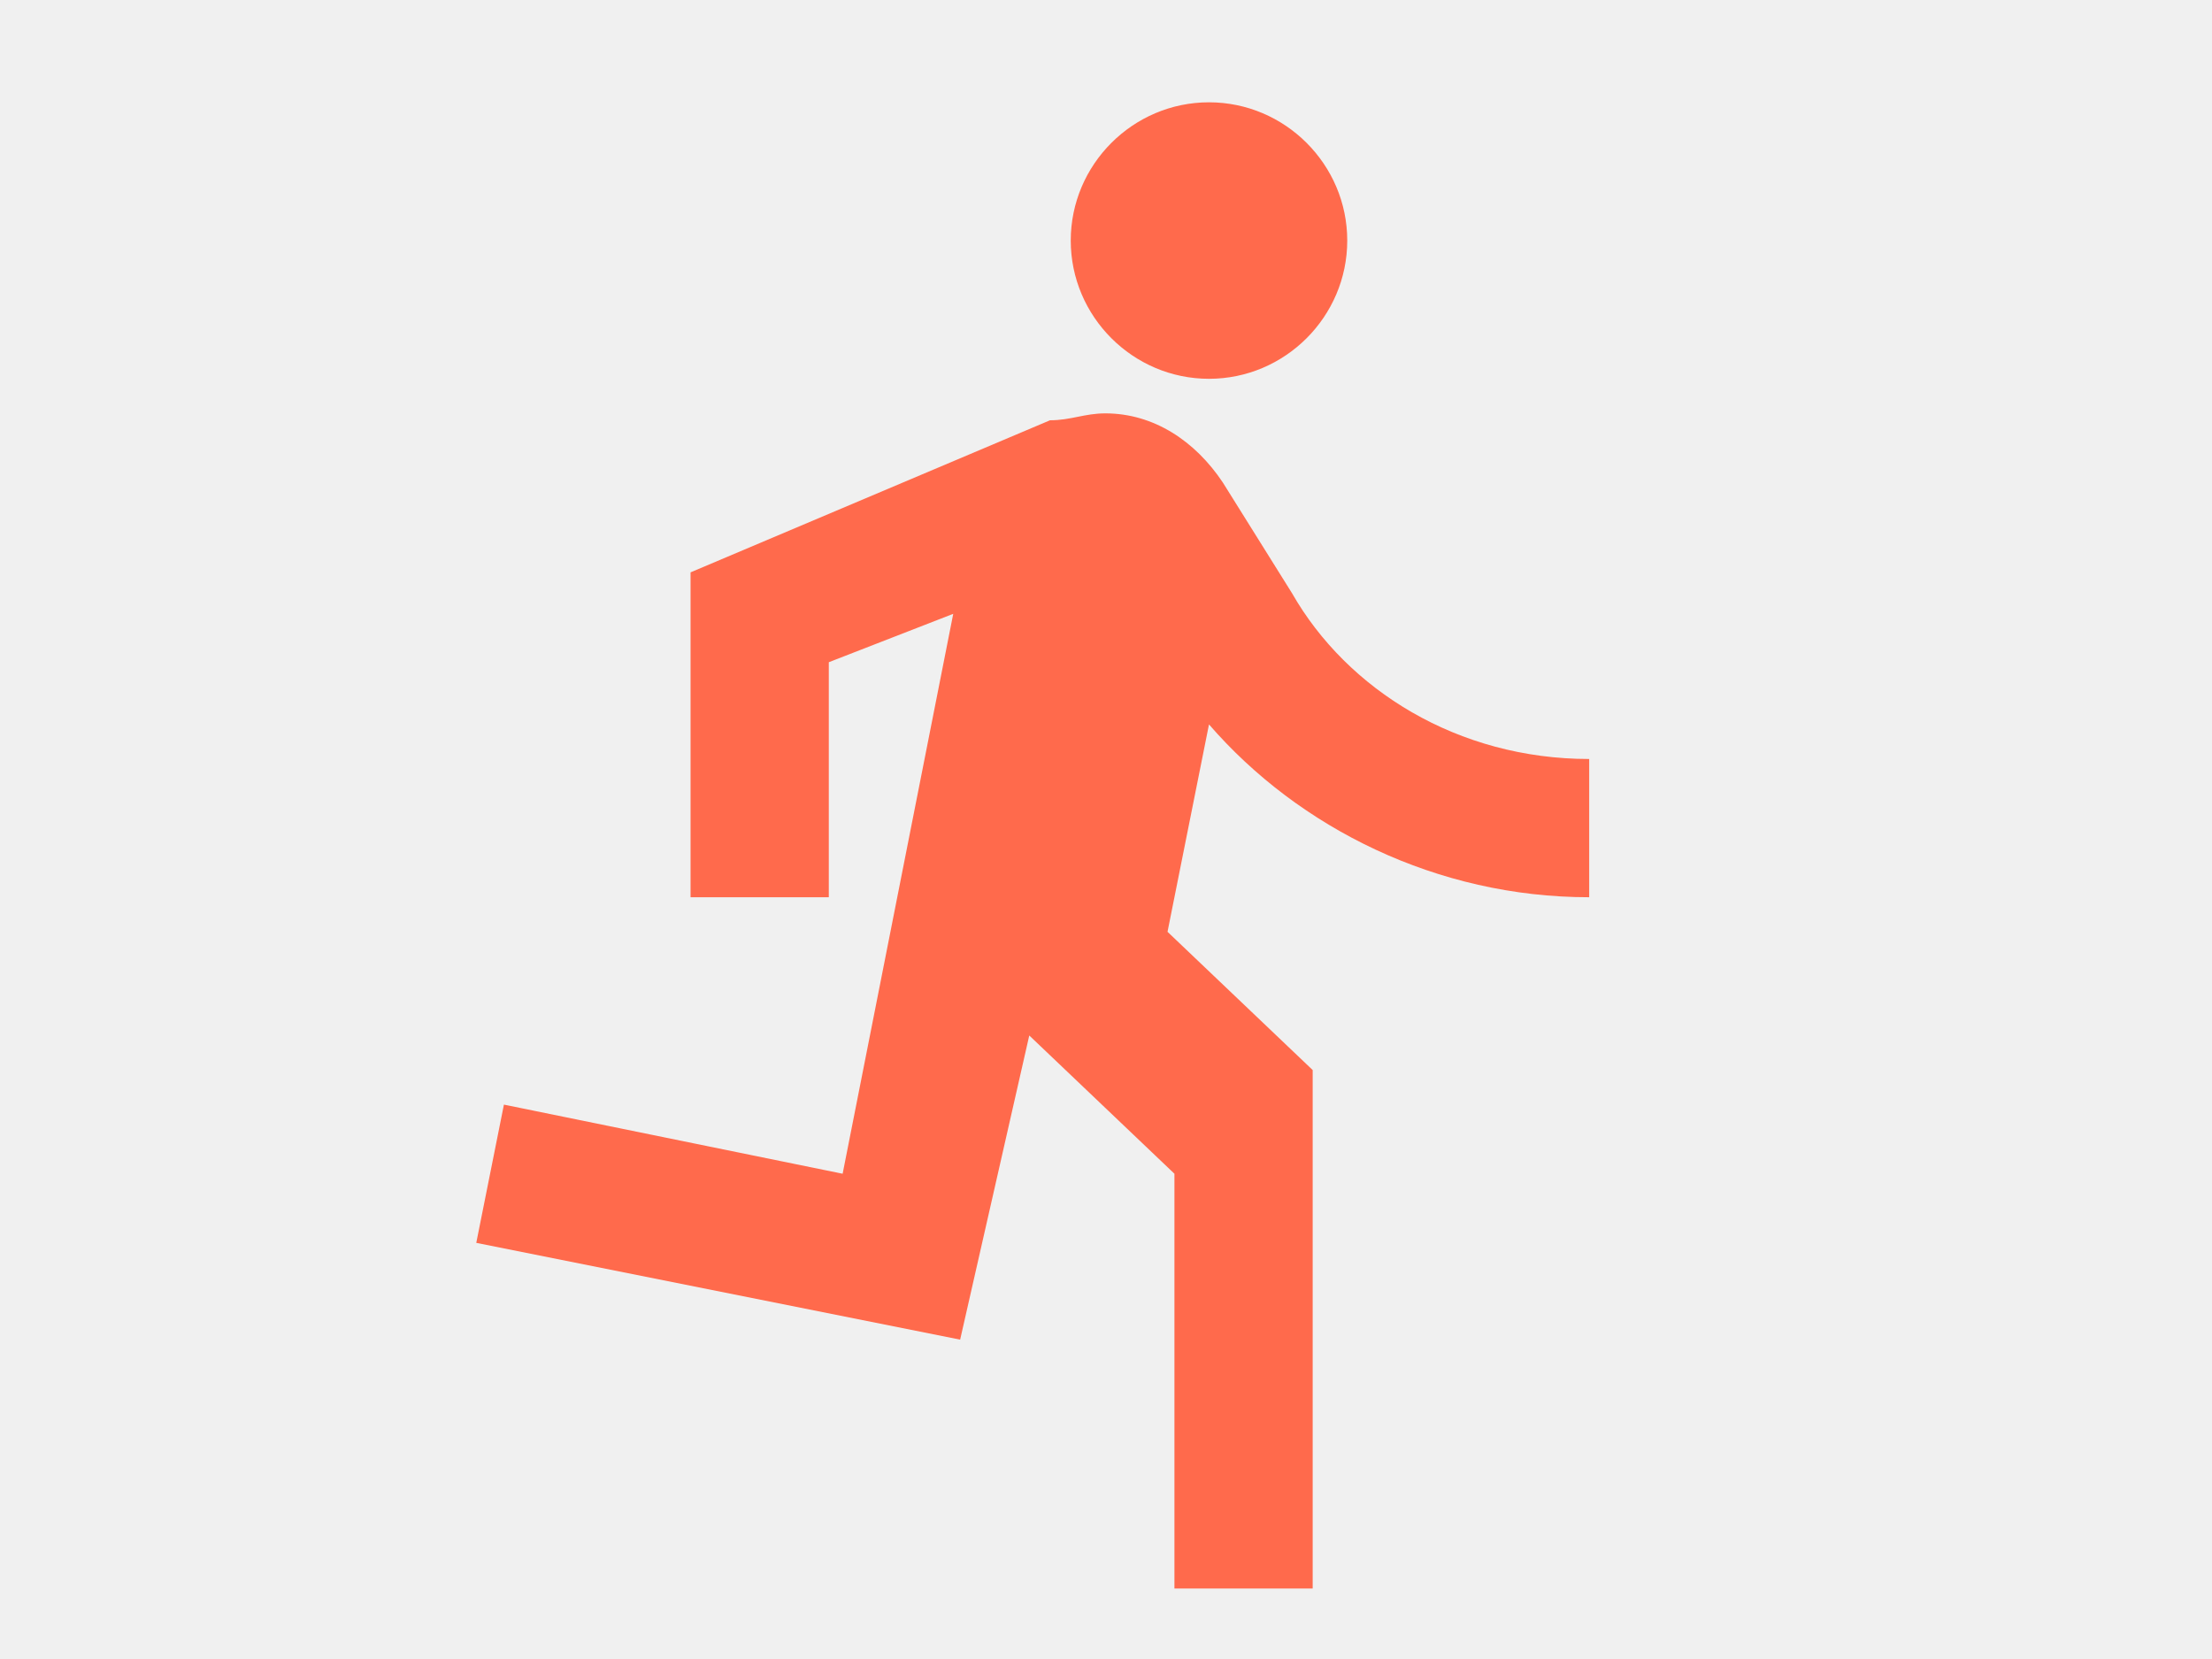
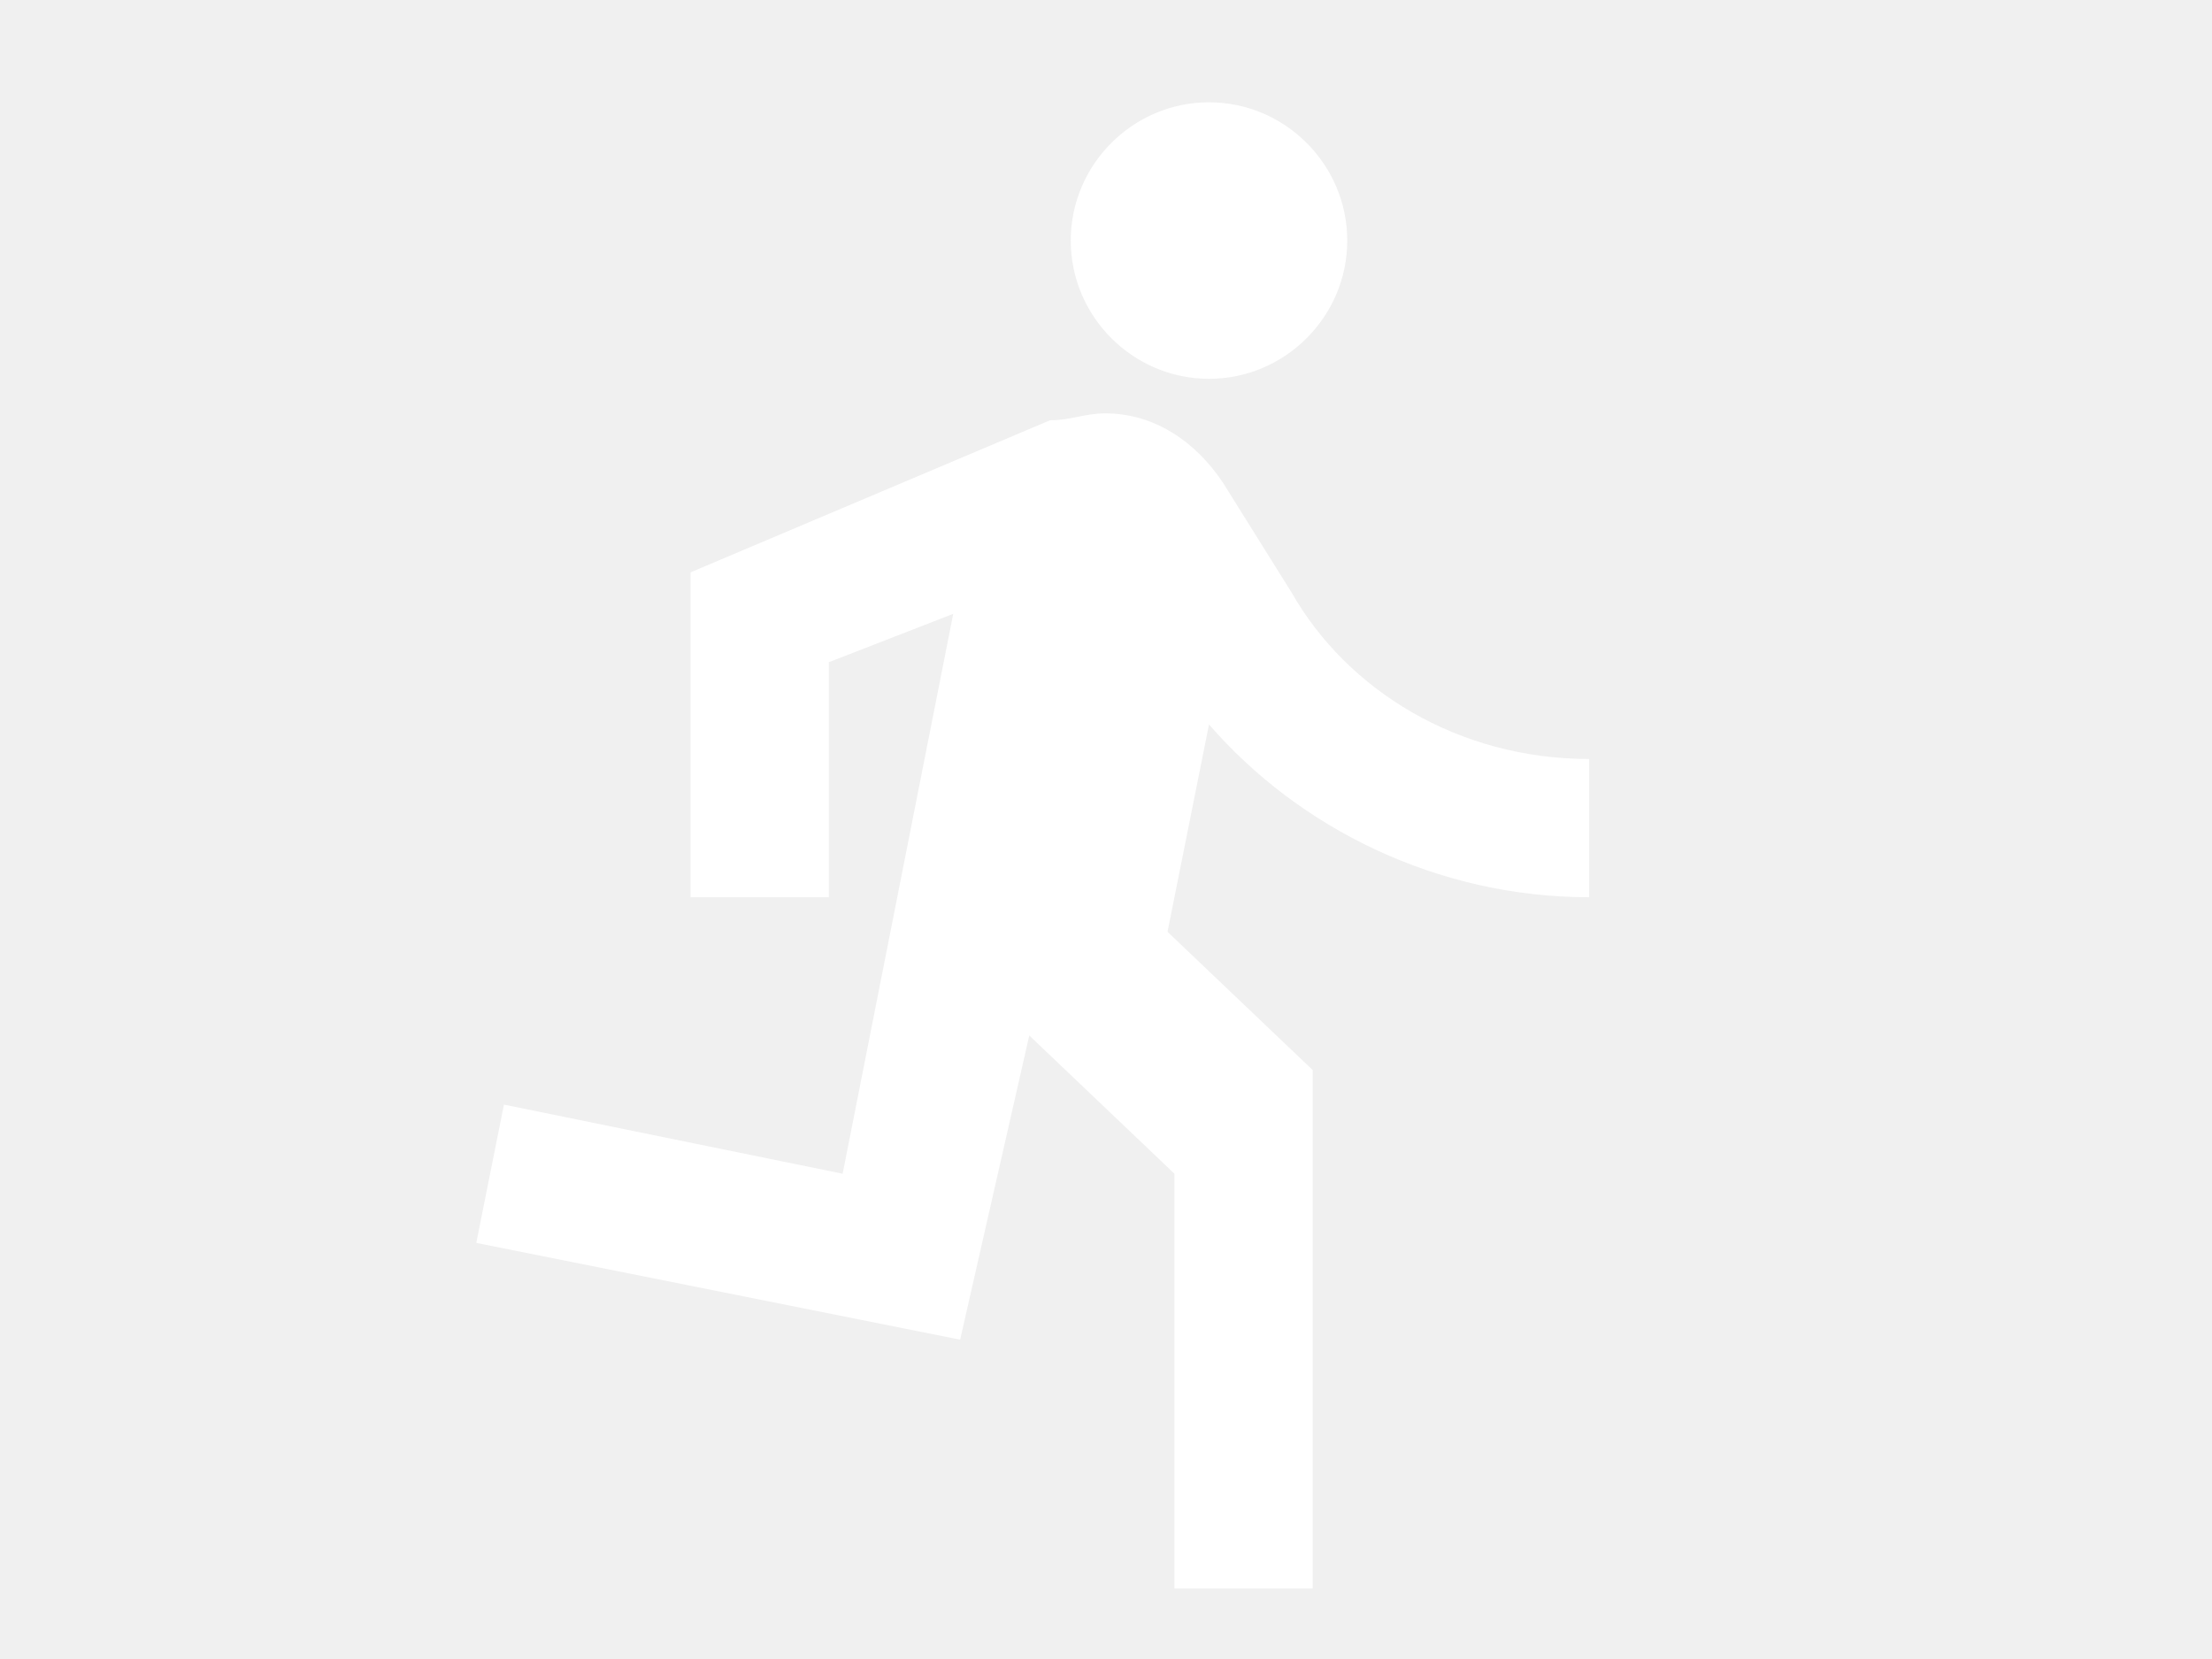
- <svg xmlns="http://www.w3.org/2000/svg" height="18px" viewBox="0 0 24 24" width="24px" fill="#FF6A4C">
+ <svg xmlns="http://www.w3.org/2000/svg" height="18px" viewBox="0 0 24 24" width="24px" fill="#FFF">
  <path d="M0 0h24v24H0z" fill="none" />
  <path d="M13.49 5.48c1.1 0 2-.9 2-2s-.9-2-2-2-2 .9-2 2 .9 2 2 2zm-3.6 13.9l1-4.4 2.1 2v6h2v-7.5l-2.1-2 .6-3c1.3 1.5 3.3 2.5 5.5 2.5v-2c-1.9 0-3.5-1-4.3-2.4l-1-1.6c-.4-.6-1-1-1.7-1-.3 0-.5.1-.8.1l-5.2 2.2v4.7h2v-3.4l1.8-.7-1.6 8.1-4.9-1-.4 2 7 1.4z" />
</svg>
